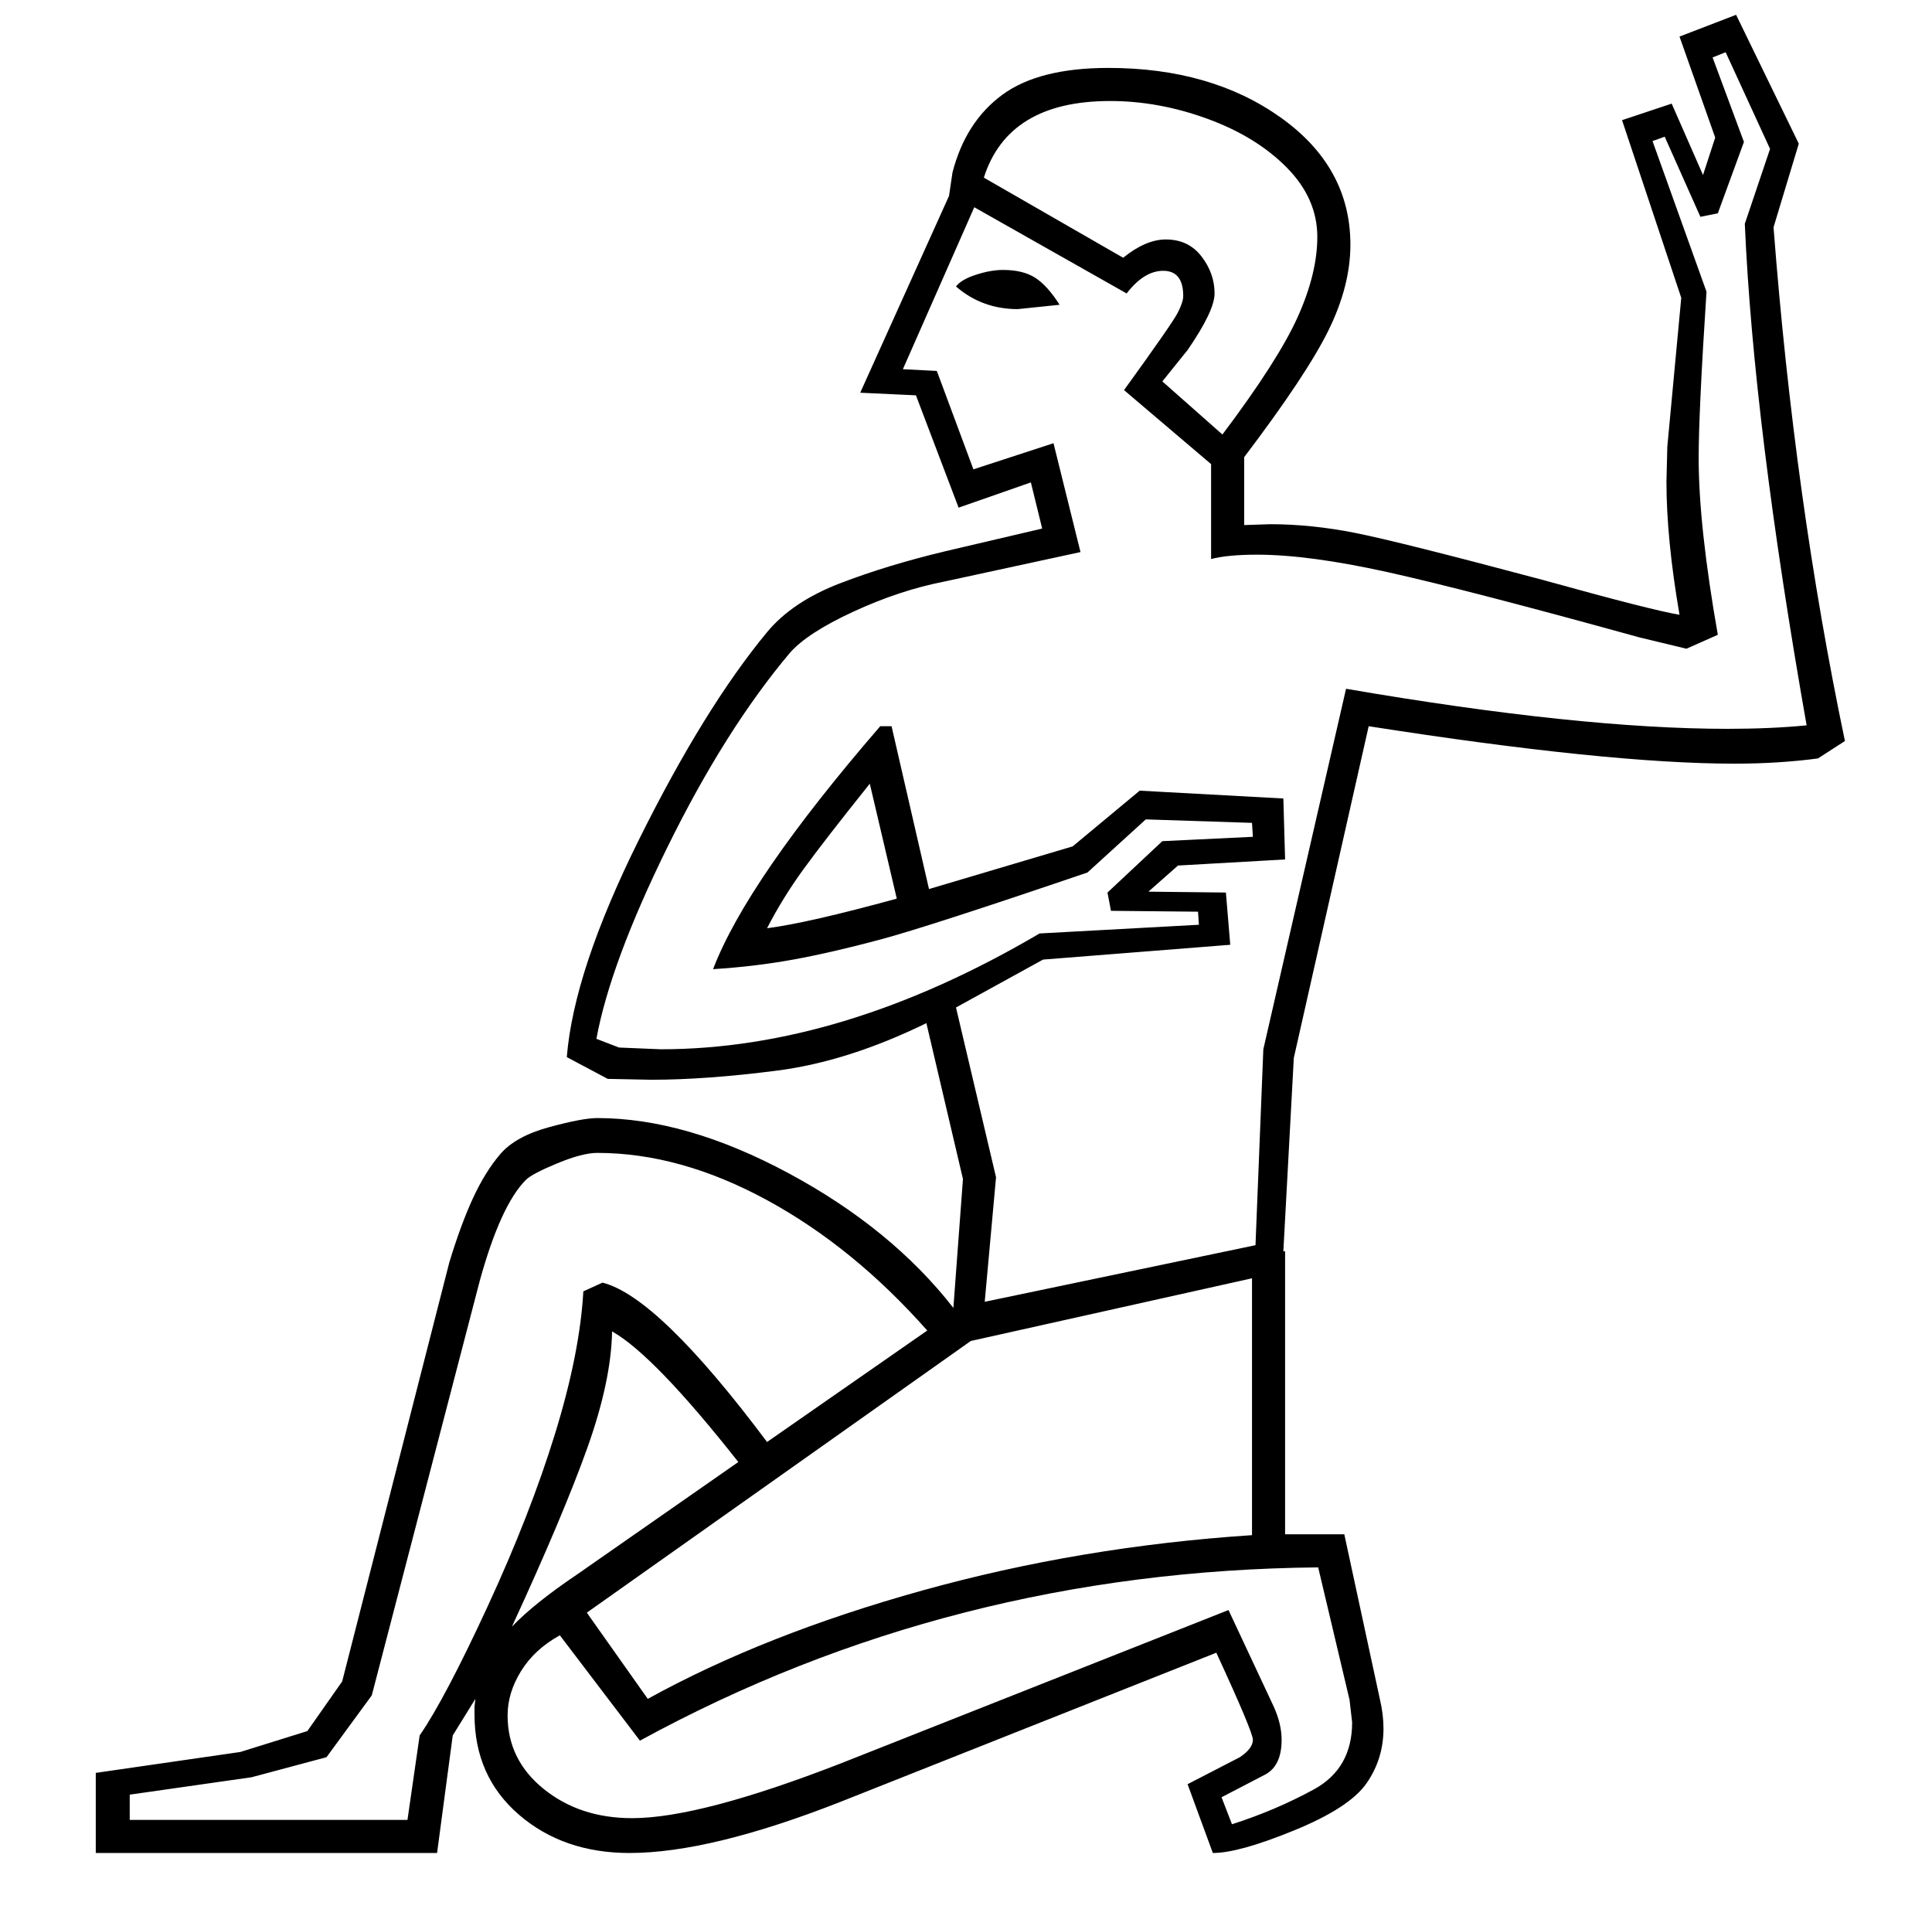
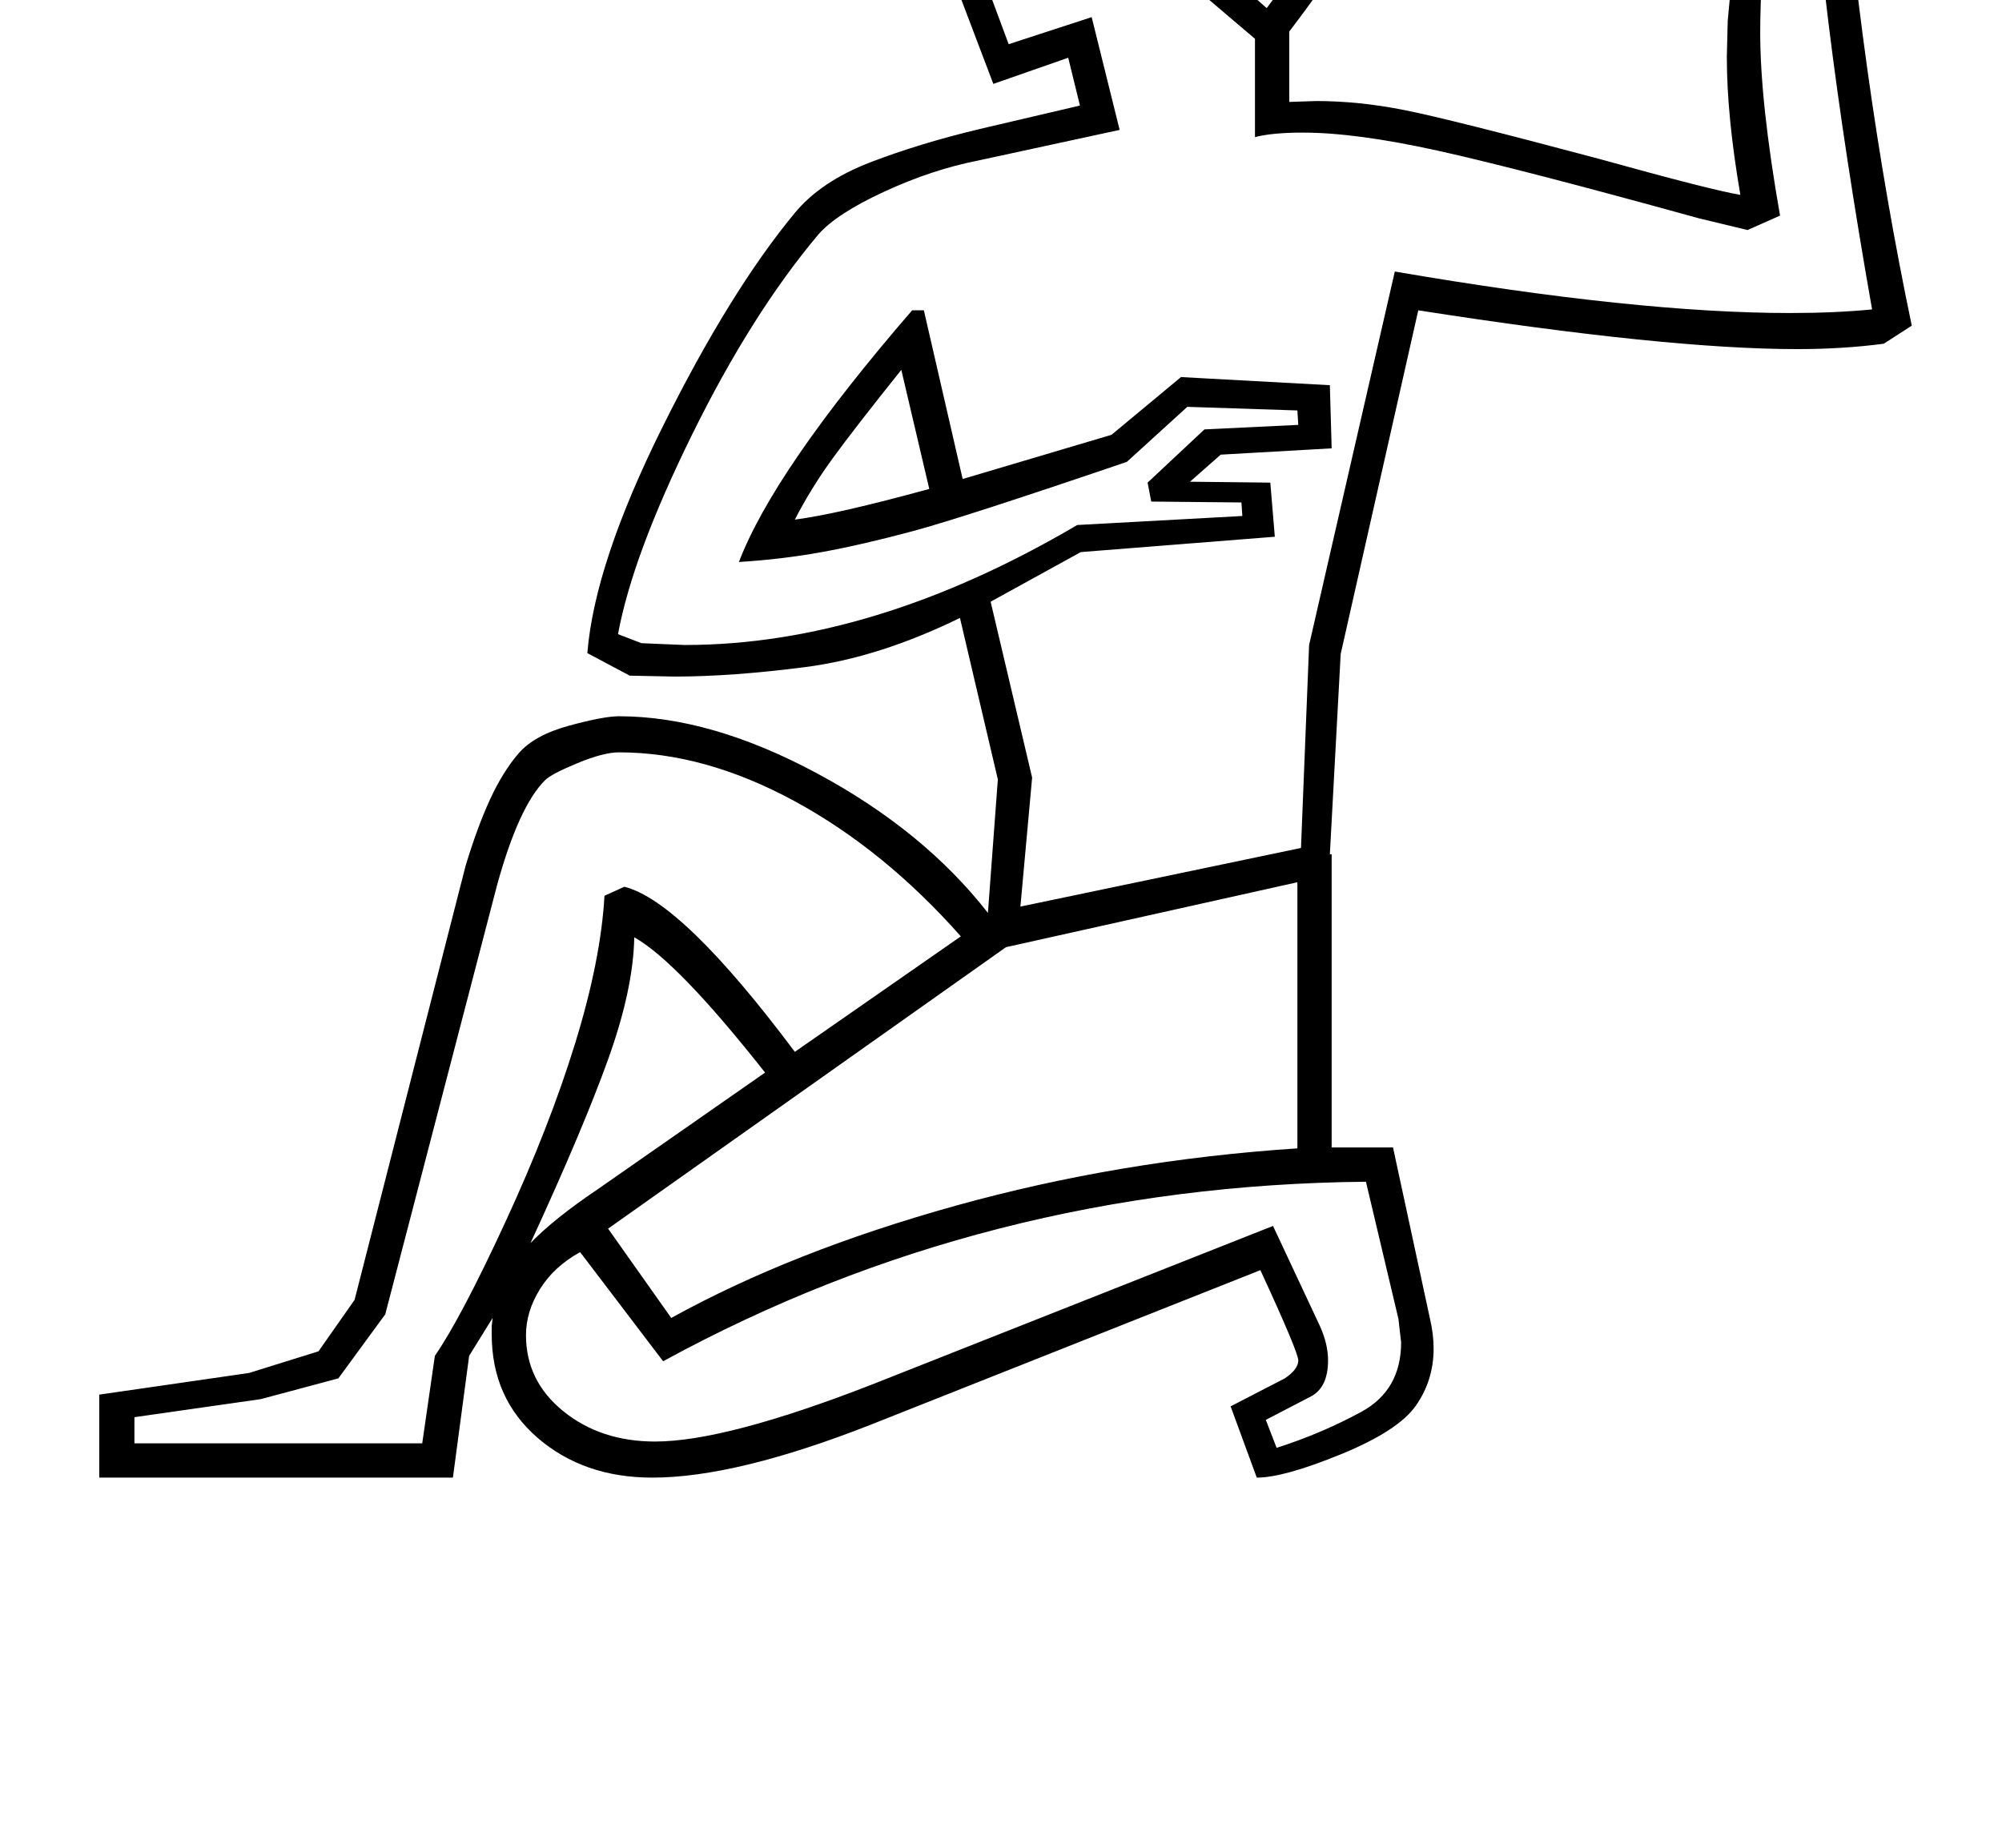
- <svg xmlns="http://www.w3.org/2000/svg" version="1.1" viewBox="-10 -490 2219 2200">
+ <svg xmlns="http://www.w3.org/2000/svg" version="1.1" viewBox="-10 0 2219 2048">
  <g transform="matrix(1 0 0 -1 0 1638)">
    <path fill="currentColor" d="M1054 953q-90 -44 -171.5 -54.5t-144.5 -10.5l-50 1l-47 25q8 99 83 250t147 238q29 35 83.5 56t121.5 37l111 26l-13 53l-83 -29l-49 129l-64 3l102 226l4 27q15 58 57 89t122 31q118 0 198 -57t80 -146q0 -47 -25 -98t-97 -146v-78l30 1q47 0 97.5 -10t215.5 -54 q126 -35 157 -40q-15 87 -15 153l1 40l16 171l-68 204l57 19l36 -82l14 43l-41 116l65 25l72 -148l-29 -96q24 -313 82 -590l-31 -20q-45 -6 -96 -6q-145 0 -420 43l-86 -381l-12 -222h2v-325h68l41 -190q4 -17 4 -33q0 -35 -19.5 -63t-83 -54t-93.5 -26l-29 79l60 31 q15 10 15 20q0 9 -42 100l-431 -171q-150 -59 -243 -59q-76 0 -127 44t-51 115v9l1 9l-26 -42l-18 -135h-392v92l166 24l77 24l40 57l123 481q13 43 27 73.5t31.5 51t56 31t55.5 10.5q102 0 220 -63.5t189 -154.5l11 148zM1014 1294l43 -187l165 49l77 64l165 -9l2 -70 l-123 -7l-34 -30l89 -1l5 -60l-215 -17l-100 -55l46 -195l-13 -143l311 65l9 225l95 414q268 -46 438 -46q50 0 91 4q-61 346 -71 576l29 86l-51 111l-15 -6l36 -97l-30 -82l-20 -4l-41 92l-14 -5l62 -173q-9 -138 -9 -191q0 -78 22 -203l-36 -16l-54 13q-199 55 -289.5 75 t-149.5 20q-34 0 -53 -5v109l-100 85q55 76 61.5 88.5t6.5 19.5q0 29 -23 29q-22 0 -42 -26l-175 99l-82 -186l39 -2l42 -113l92 30l31 -125l-157 -34q-51 -10 -104 -34.5t-73 -47.5q-74 -88 -140 -222t-82 -221l26 -10l48 -2q209 0 435 133l183 10l-1 15l-100 1l-4 21 l63 59l104 5l-1 16l-122 4l-67 -61q-182 -62 -238 -77t-100 -23t-92 -11q39 102 192 279h13zM664 276l70 -99q134 74 315.5 124.5t378.5 63.5v295l-323 -72zM676 804q-17 0 -46 -12t-36 -19q-29 -29 -53 -116l-124 -476l-52 -71l-86 -23l-140 -20v-29h319l14 97 q29 42 78 148t77.5 198.5t32.5 163.5l22 10q64 -16 189 -183l184 128q-85 96 -184.5 150t-194.5 54zM1405 33q50 16 94 40t44 77l-3 26l-36 152q-422 -4 -779 -199l-92 121q-29 -16 -44.5 -41t-15.5 -51q0 -51 41.5 -84.5t101.5 -33.5q78 0 240 63l445 176l52 -111 q9 -20 9 -38q0 -30 -19 -40l-50 -26zM1394 1629q64 85 86.5 135t22.5 92q0 44 -35 79.5t-91 56t-112 20.5q-117 0 -145 -88l160 -92q26 21 49 21q26 0 41 -19.5t15 -42.5q0 -20 -31 -65l-29 -36zM578 260q26 27 75 60l185 129q-97 123 -145 150q-1 -57 -28.5 -134 t-86.5 -205zM871 1062q47 6 149 34l-31 132q-52 -65 -76 -98t-42 -68zM1159 1773q-41 0 -71 26q6 8 23 13.5t31 5.5q23 0 37 -9t28 -31z" />
  </g>
</svg>
